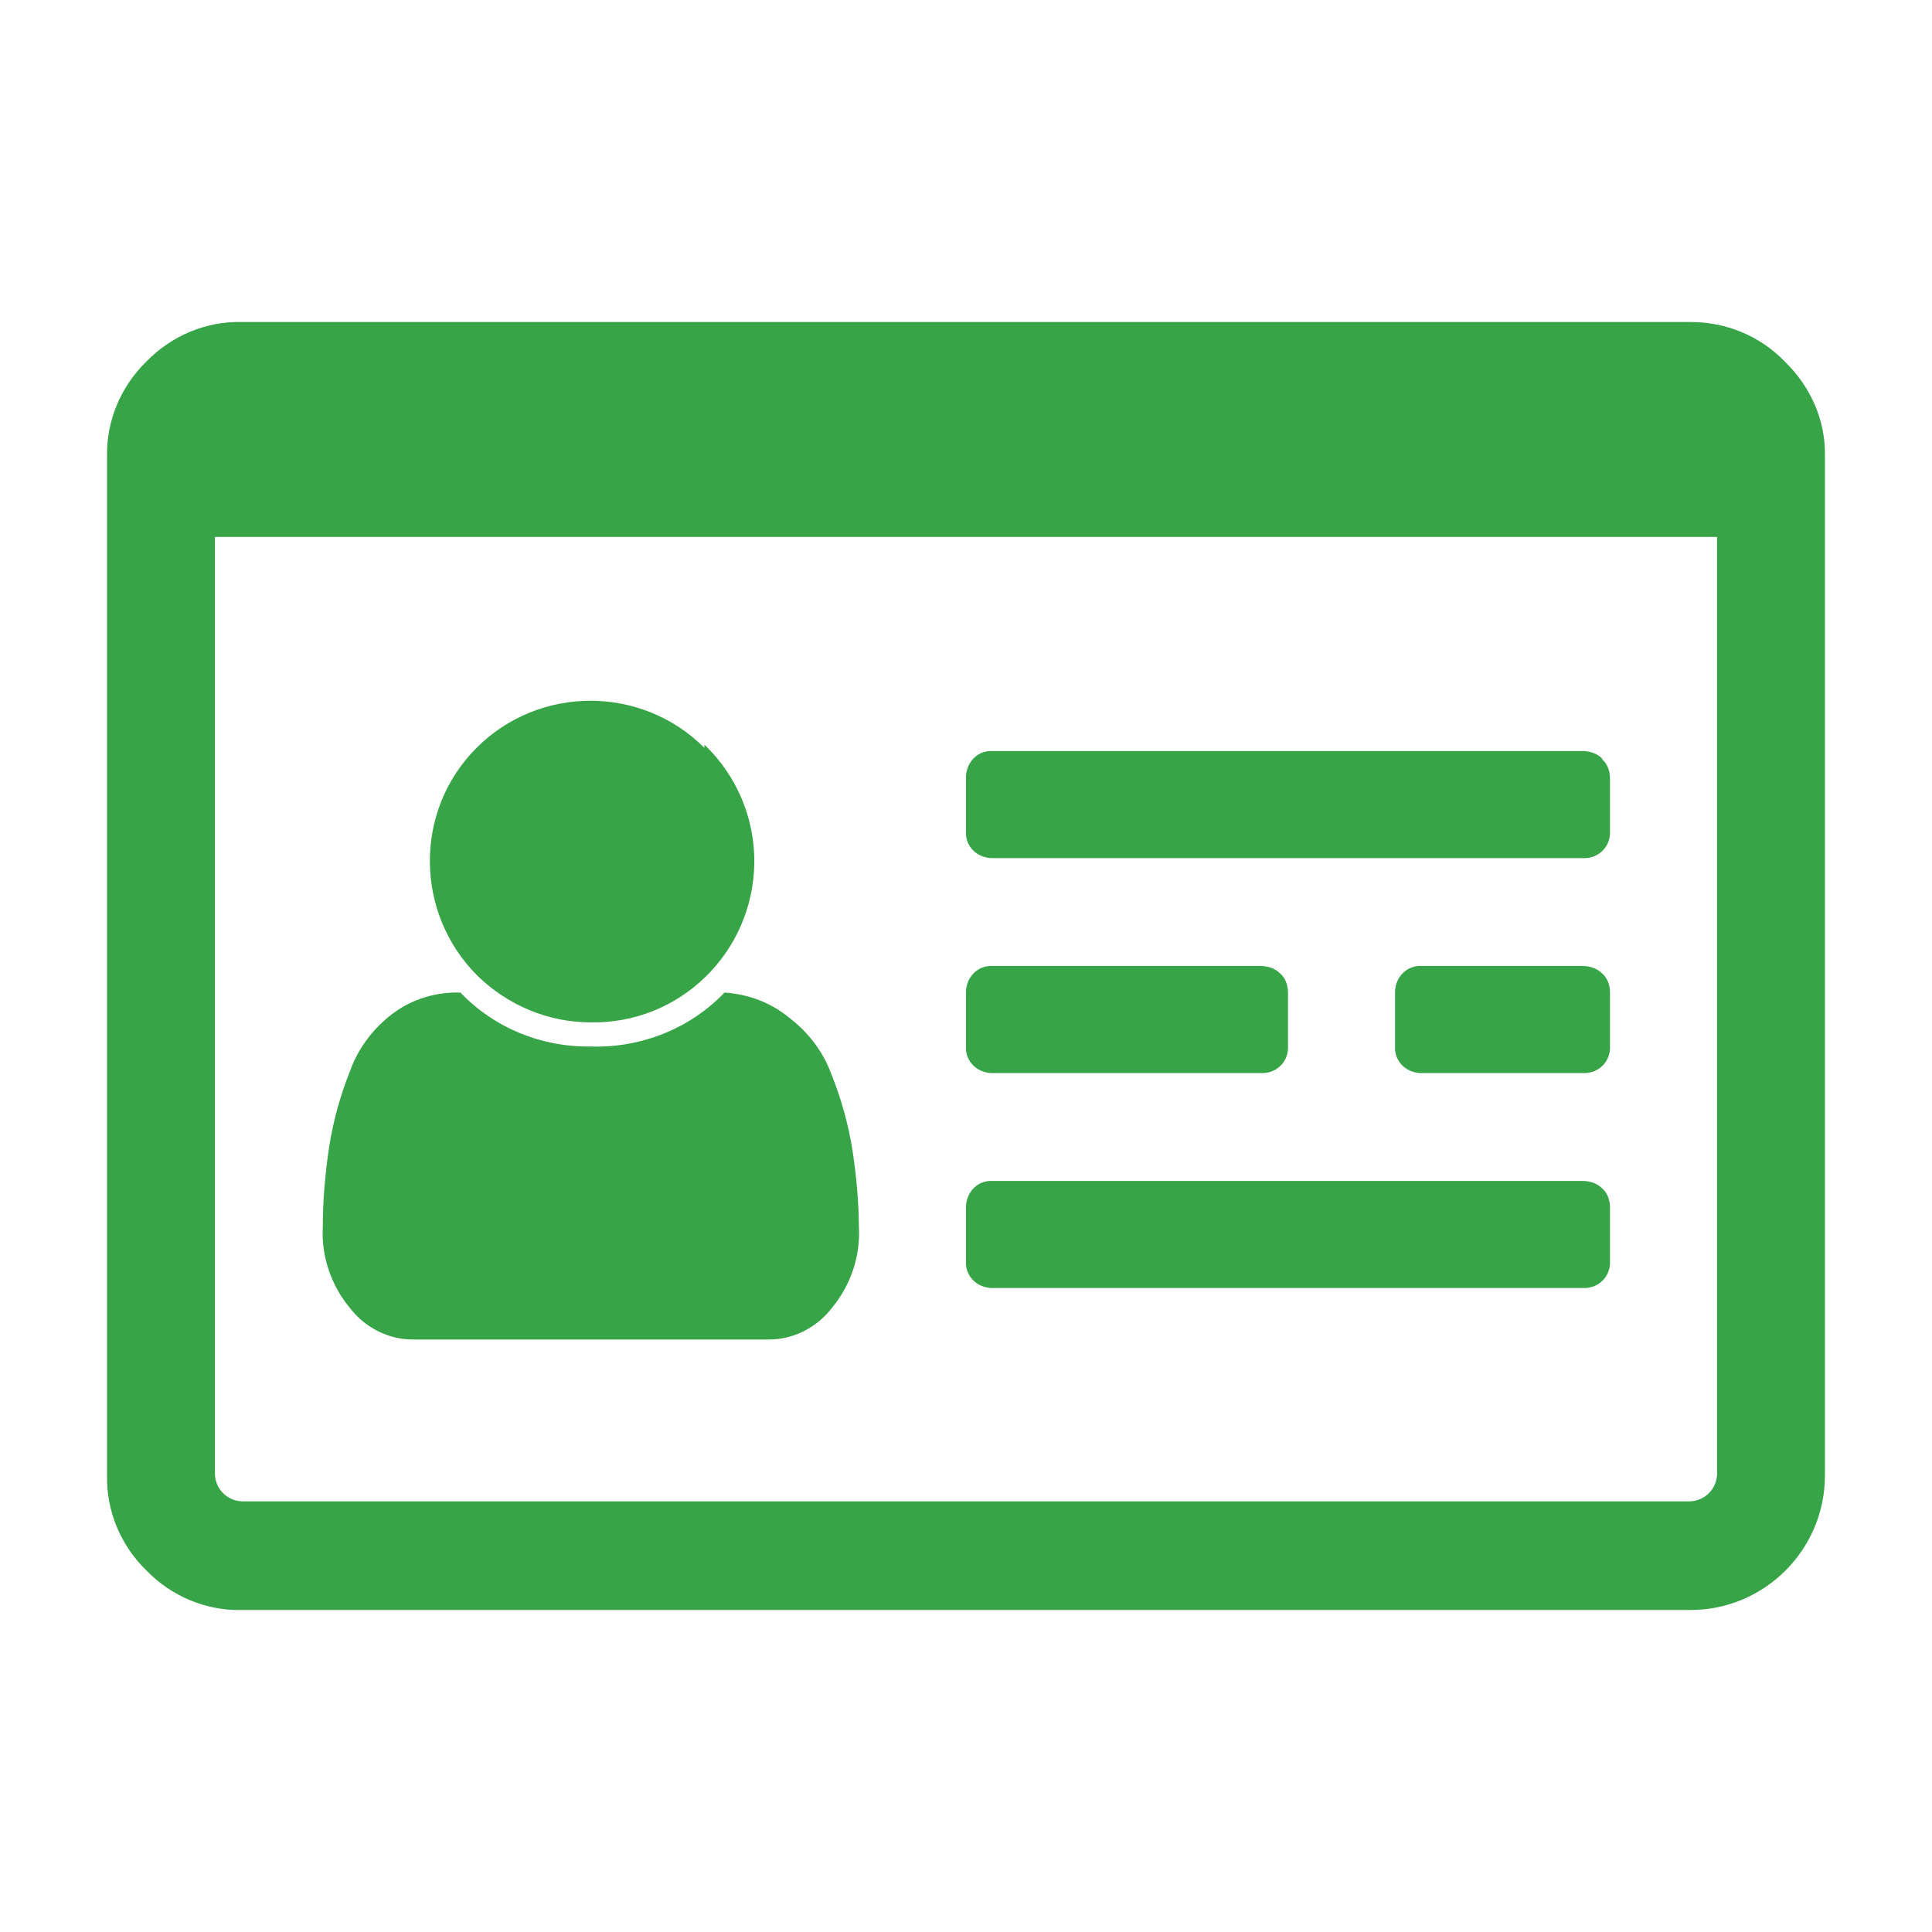
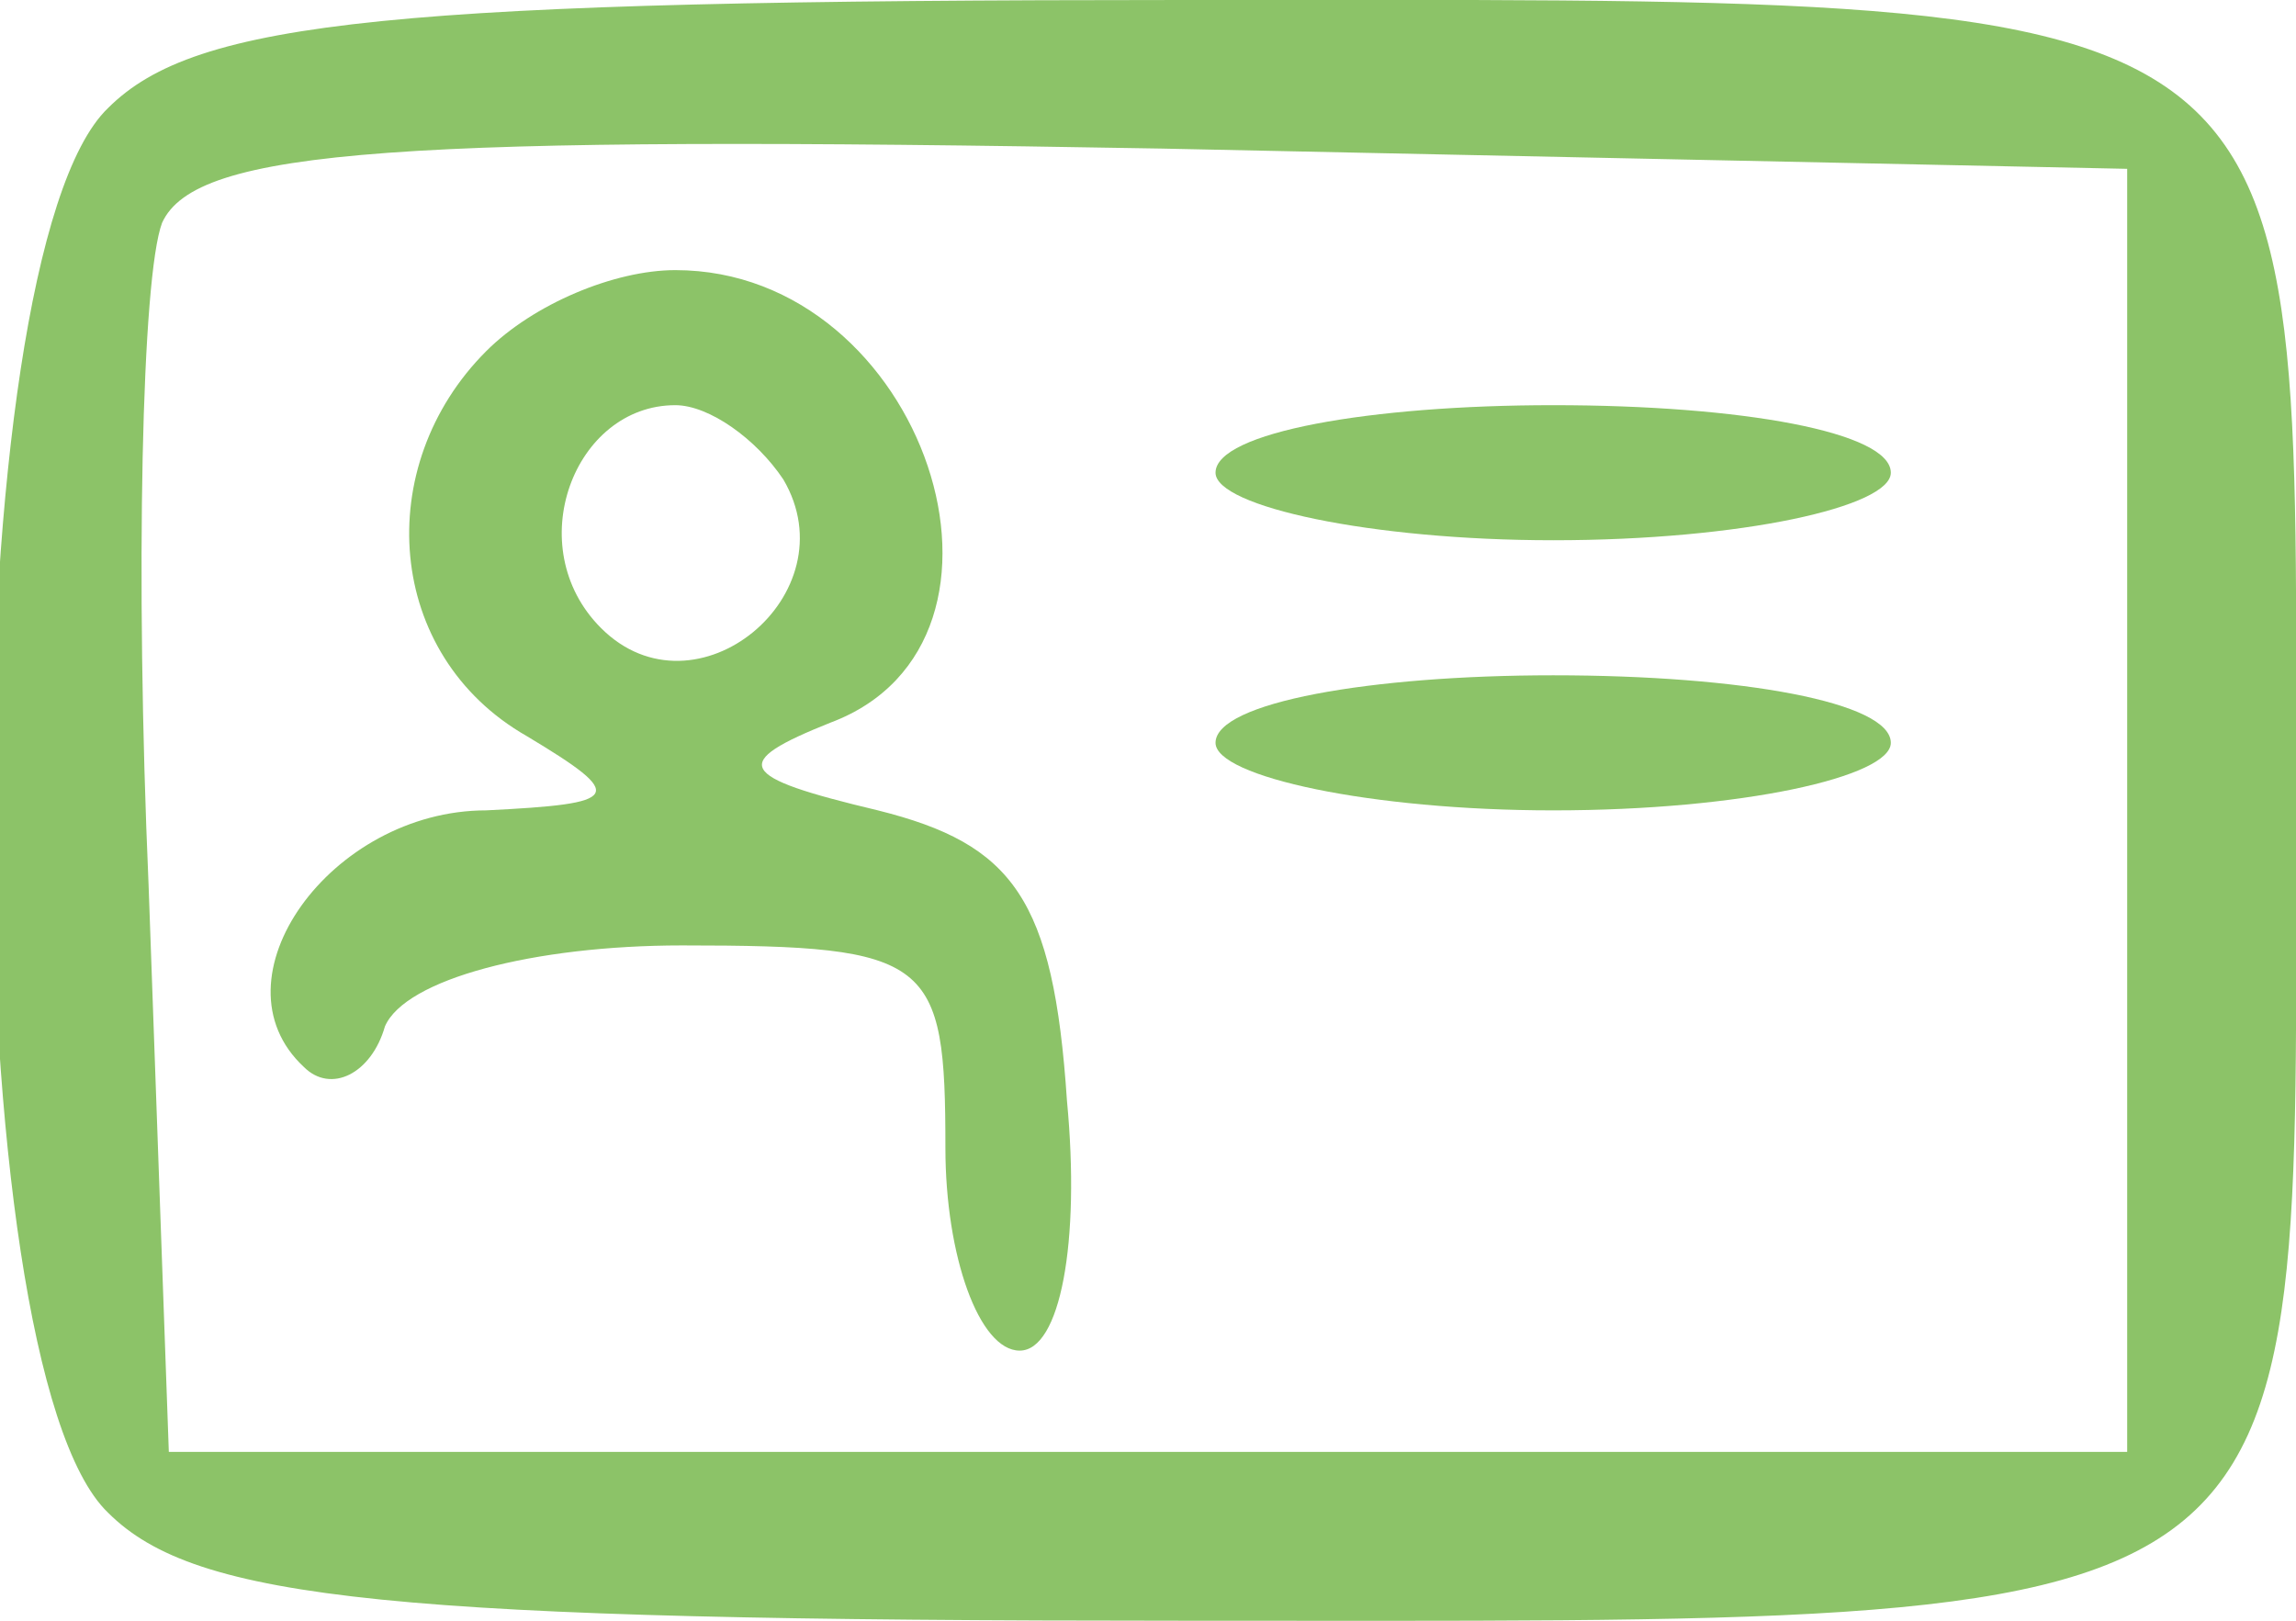
- <svg xmlns="http://www.w3.org/2000/svg" version="1.1" preserveAspectRatio="none" viewBox="0 0 24 24" class="ng-element" data-id="f4c084747064eebdb57c88e21c2f213e" style="fill: rgb(55, 164, 71); width: 22px; height: 22px;">
-   <g>
-     <path id="id-card-o" d="M10.67,15.29c0-0.33-0.03-0.67-0.08-1c-0.05-0.32-0.14-0.64-0.26-0.94c-0.1-0.28-0.29-0.53-0.53-0.71  c-0.23-0.19-0.51-0.29-0.8-0.31C8.57,12.78,7.96,13.02,7.34,13c-0.61,0.01-1.2-0.23-1.62-0.67c-0.3-0.01-0.6,0.08-0.84,0.26  c-0.24,0.18-0.43,0.43-0.53,0.71c-0.12,0.3-0.21,0.62-0.26,0.94c-0.05,0.33-0.08,0.67-0.08,1c-0.02,0.36,0.1,0.72,0.33,1  c0.19,0.25,0.48,0.4,0.79,0.4h4.42c0.31,0,0.6-0.15,0.79-0.4c0.23-0.28,0.35-0.64,0.33-1l0,0V15.29z M8.75,9.29  c-0.78-0.78-2.05-0.78-2.83,0c0,0,0,0,0,0c-0.78,0.78-0.77,2.05,0.01,2.83c0.38,0.37,0.88,0.58,1.41,0.58  c1.1,0.02,2.01-0.86,2.03-1.97c0.01-0.56-0.22-1.1-0.62-1.48V9.29z M19.9,14.76c-0.06-0.06-0.15-0.09-0.24-0.09h-7.33  c-0.18-0.01-0.32,0.13-0.33,0.31c0,0.01,0,0.01,0,0.02v0.67c-0.01,0.18,0.13,0.32,0.31,0.33c0.01,0,0.01,0,0.02,0h7.33  c0.18,0.01,0.33-0.12,0.34-0.3c0-0.01,0-0.03,0-0.04V15C20,14.91,19.97,14.82,19.9,14.76z M15.9,12.09  C15.84,12.03,15.75,12,15.66,12h-3.33c-0.18-0.01-0.32,0.13-0.33,0.31c0,0.01,0,0.01,0,0.02V13c-0.01,0.18,0.13,0.32,0.31,0.33  c0.01,0,0.01,0,0.02,0h3.33c0.18,0.01,0.33-0.12,0.34-0.3c0-0.01,0-0.02,0-0.03v-0.67C16,12.24,15.97,12.15,15.9,12.09z M19.9,12.09  C19.84,12.03,19.75,12,19.66,12h-2c-0.18-0.01-0.32,0.13-0.33,0.31c0,0.01,0,0.01,0,0.02V13c-0.01,0.18,0.13,0.32,0.31,0.33  c0.01,0,0.01,0,0.02,0h2c0.18,0.01,0.33-0.12,0.34-0.3c0-0.01,0-0.02,0-0.03v-0.67C20,12.24,19.97,12.15,19.9,12.09z M19.9,9.42  c-0.06-0.06-0.15-0.09-0.24-0.09h-7.33C12.15,9.32,12.01,9.46,12,9.64c0,0.01,0,0.01,0,0.02v0.67c-0.01,0.18,0.13,0.32,0.31,0.33  c0.01,0,0.01,0,0.02,0h7.33c0.18,0.01,0.33-0.12,0.34-0.3c0-0.01,0-0.02,0-0.03V9.67c0-0.09-0.03-0.18-0.1-0.24V9.42z M21.33,18.32  c-0.01,0.18-0.15,0.32-0.33,0.33H3c-0.18-0.01-0.32-0.15-0.33-0.33V6.67h18.66v11.66l0,0V18.32z M22.17,4.49  C21.86,4.17,21.44,4,21,4H3C2.56,3.99,2.13,4.17,1.82,4.49C1.5,4.8,1.32,5.23,1.33,5.67v12.66c-0.01,0.44,0.17,0.87,0.49,1.18  C2.13,19.83,2.56,20.01,3,20h18c0.92,0,1.67-0.75,1.67-1.67l0,0V5.67C22.68,5.22,22.49,4.8,22.17,4.49z" style="fill: rgb(55, 164, 71);" />
+ <svg xmlns="http://www.w3.org/2000/svg" version="1.0" width="34pt" height="24pt" viewBox="0 0 34 24" preserveAspectRatio="xMidYMid meet">
+   <g transform="translate(0,24) scale(0.1,-0.1)" fill="#8cc368" stroke="none">
+     <path d="M16 224 c-23 -22 -23 -186 0 -208 13 -13 42 -16 159 -16 171 0 165 -4 165 120 0 124 6 120 -165 120 -117 0 -146 -3 -159 -16z m299 -104 l0 -95 -145 0 -145 0 -3 84 c-2 46 -1 90 2 98 5 11 35 13 148 11 l143 -3 0 -95z" />
+     <path d="M72 188 c-17 -17 -15 -45 6 -57 15 -9 14 -10 -6 -11 -23 0 -41 -25 -27 -38 4 -4 10 -1 12 6 3 7 22 12 44 12 37 0 39 -2 39 -30 0 -16 5 -30 11 -30 6 0 9 16 7 37 -2 30 -8 38 -28 43 -21 5 -22 7 -7 13 32 12 14 67 -23 67 -9 0 -21 -5 -28 -12z m44 -19 c10 -17 -13 -36 -27 -22 -12 12 -4 33 11 33 5 0 12 -5 16 -11z" />
+     <path d="M180 170 c0 -5 23 -10 50 -10 28 0 50 5 50 10 0 6 -22 10 -50 10 -27 0 -50 -4 -50 -10z" />
+     <path d="M180 130 c0 -5 23 -10 50 -10 28 0 50 5 50 10 0 6 -22 10 -50 10 -27 0 -50 -4 -50 -10z" />
  </g>
</svg>
